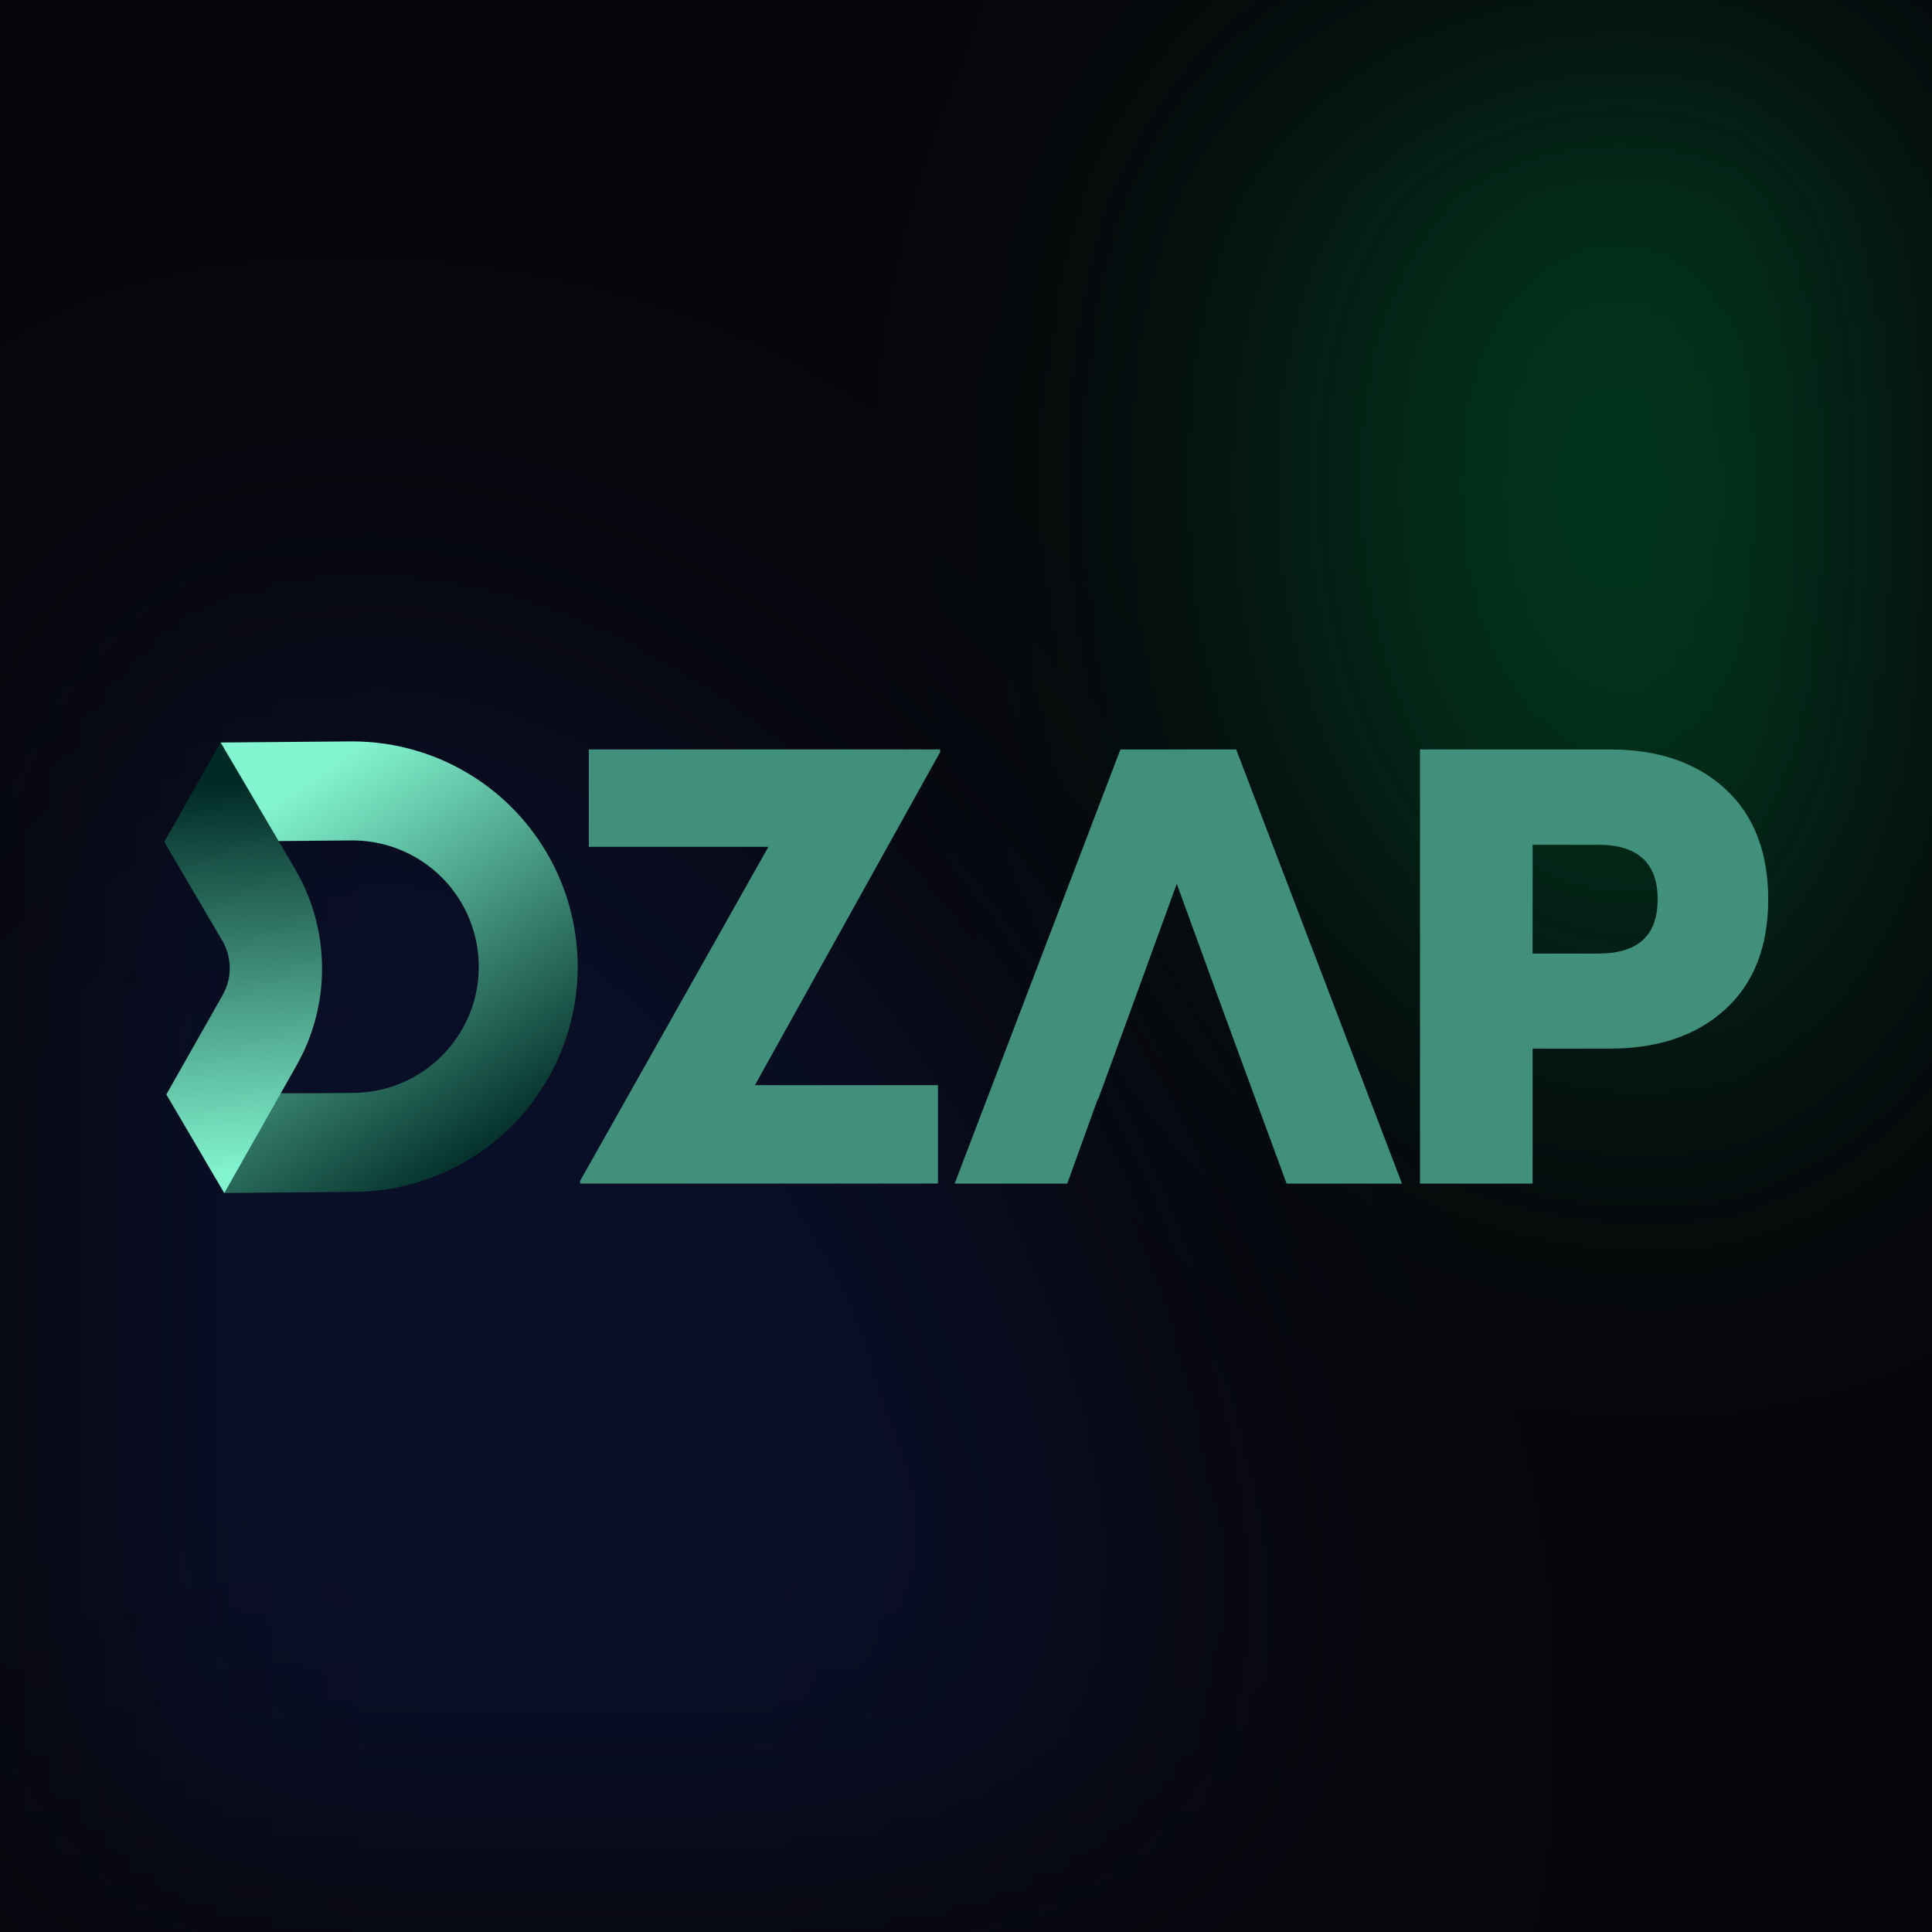
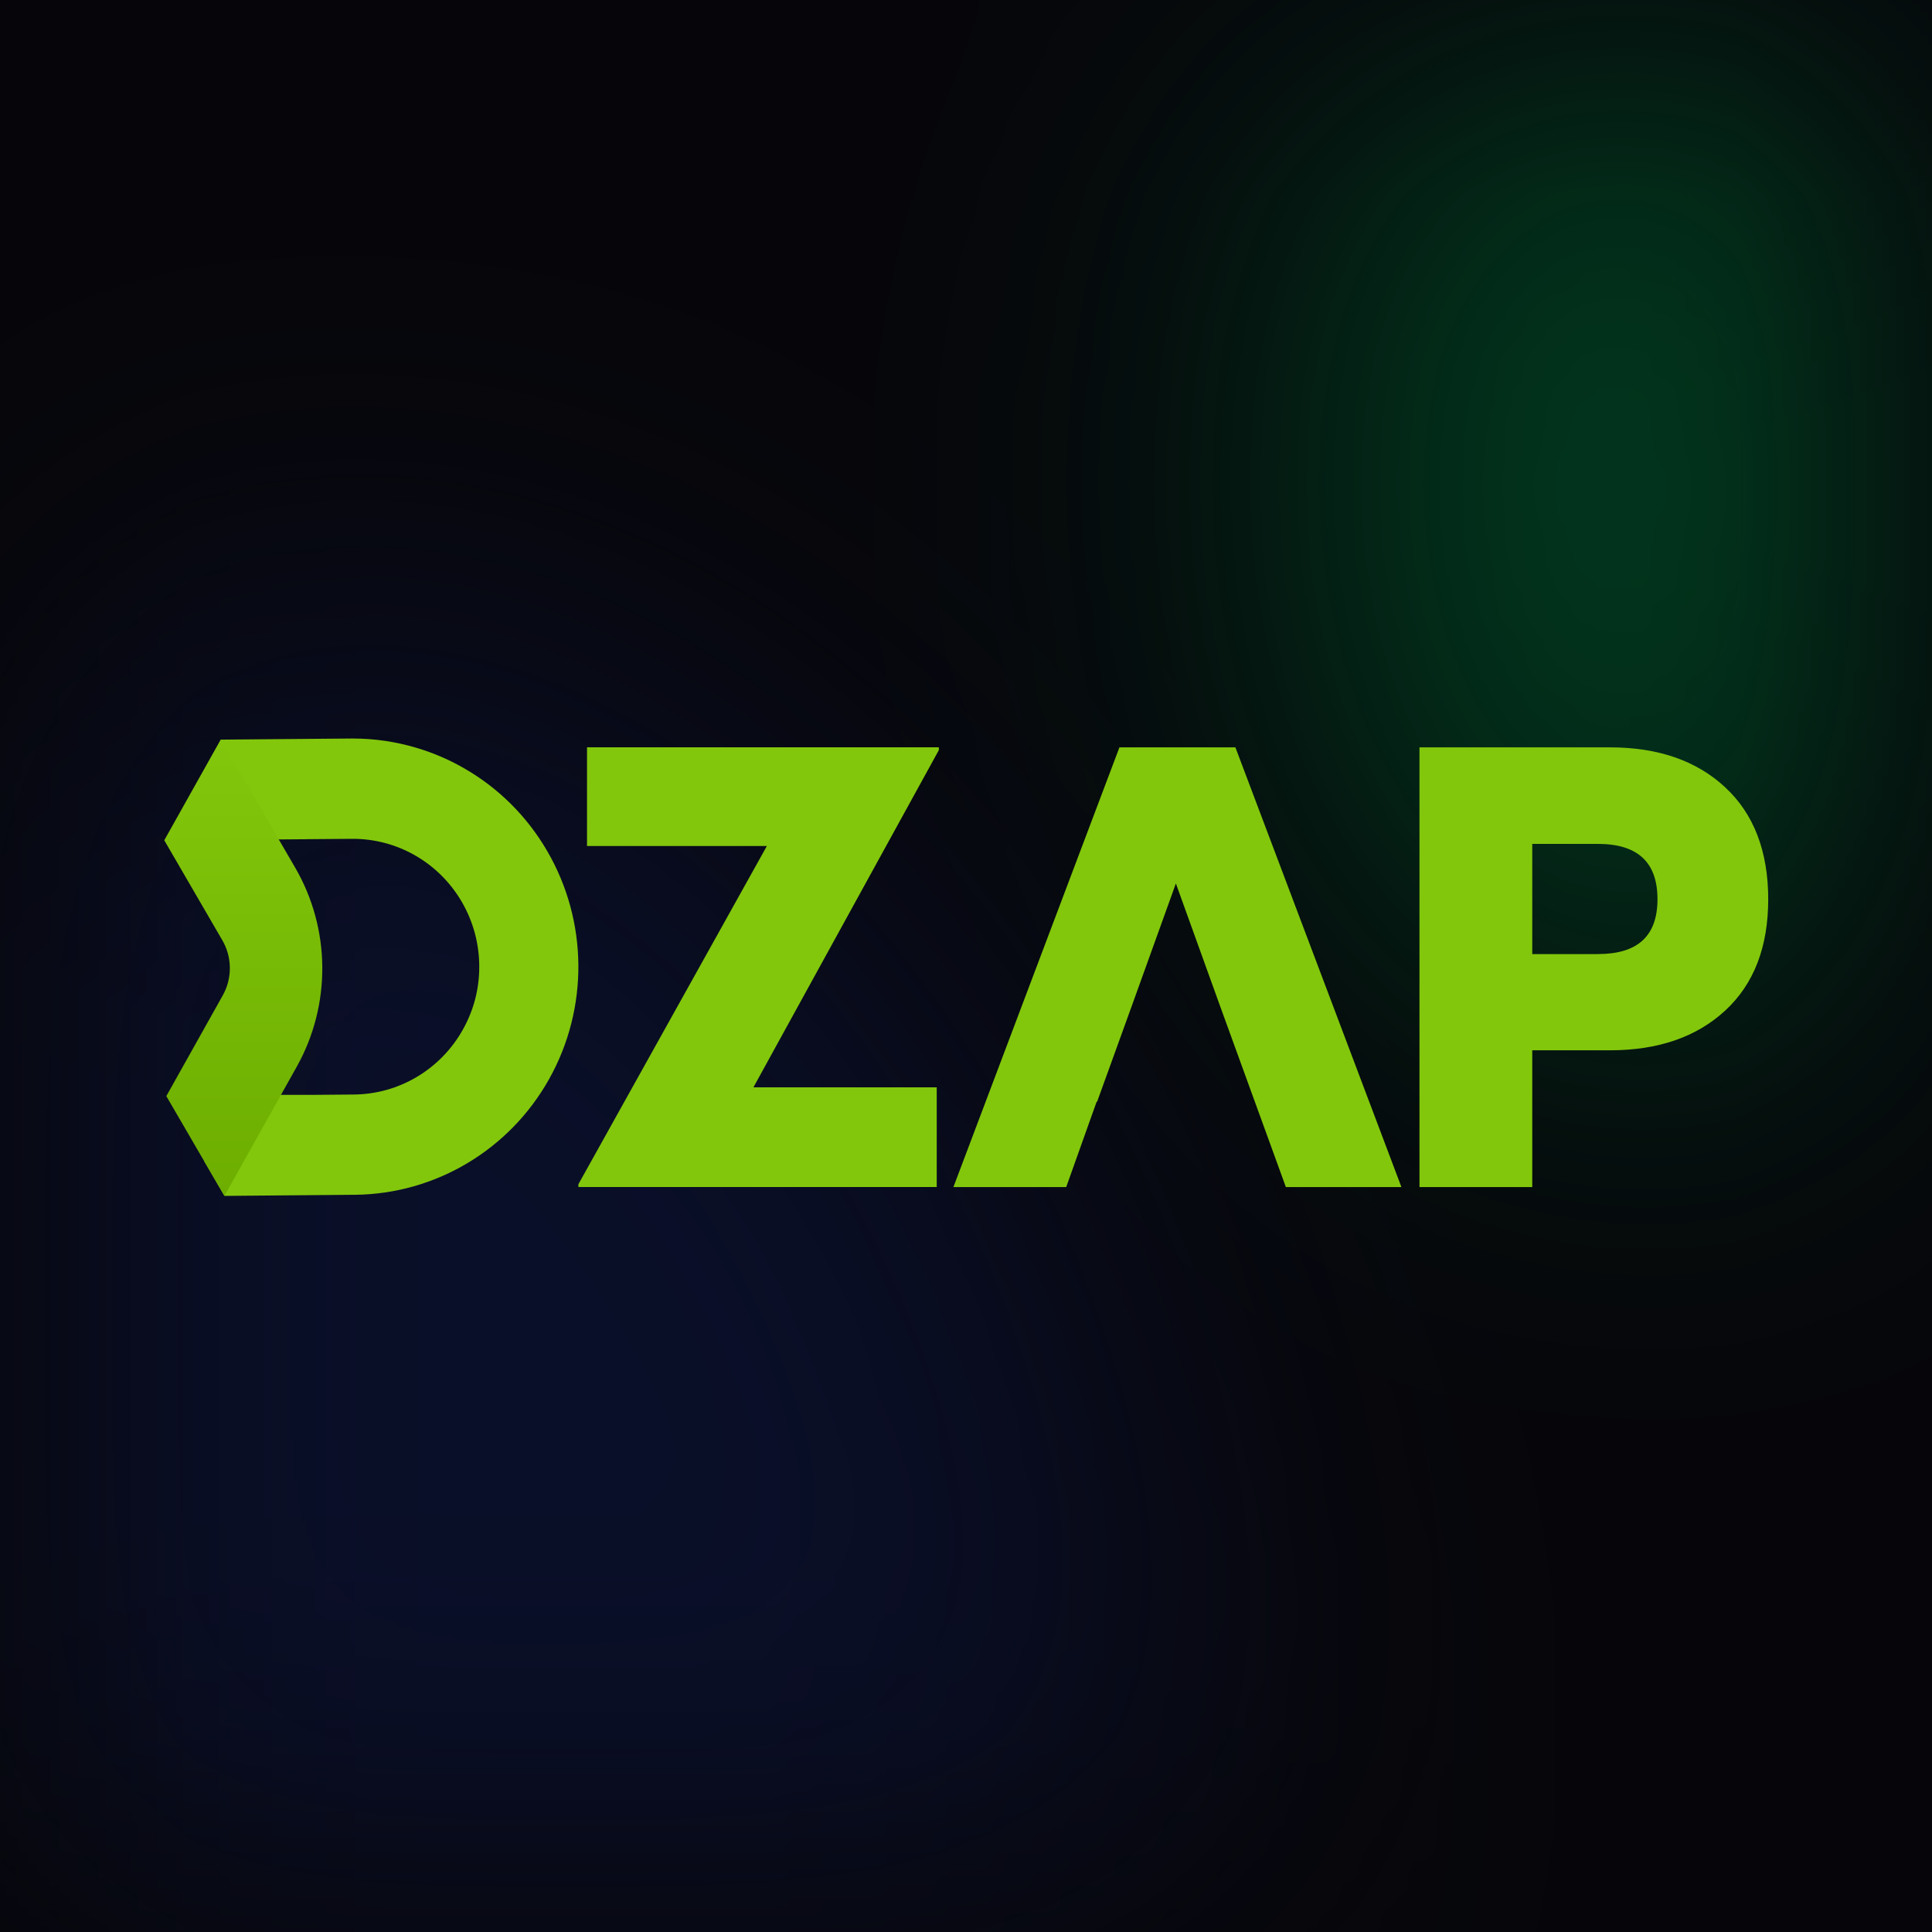
<svg xmlns="http://www.w3.org/2000/svg" width="800" height="800" viewBox="0 0 800 800" fill="none">
  <g clip-path="url(#clip0_1741_45422)">
    <rect width="800" height="800" fill="#06060A" />
    <g filter="url(#filter0_f_1741_45422)">
      <ellipse cx="252.81" cy="363.657" rx="252.81" ry="363.657" transform="matrix(0.801069 -0.598572 0.473035 0.881044 -167.24 451.538)" fill="#0A0F29" />
    </g>
    <g filter="url(#filter1_f_1741_45422)">
      <ellipse cx="181.048" cy="287.719" rx="181.048" ry="287.719" transform="matrix(0.906137 0.422985 -0.318002 0.94809 654.991 -209)" fill="#014323" fill-opacity="0.85" />
    </g>
-     <path d="M127.068 348.156L145.541 348.011C164.232 347.866 181.543 357.683 191.016 373.779C195.825 381.945 198.238 391.127 198.238 400.273C198.238 409.419 195.97 418.057 191.433 426.059C182.233 442.282 165.048 452.408 146.394 452.553L128.683 452.698H87.508L84.532 479.828L92.916 494L113.694 493.819L146.72 493.546C180.037 493.274 210.687 475.218 227.109 446.256C243.532 417.276 243.224 381.709 226.329 353.001C217.964 338.756 206.114 327.233 192.232 319.321C185.971 315.71 179.257 312.861 172.289 310.811C163.851 308.325 154.995 307 145.976 307H145.196L91.373 307.454L81.683 333.113L94.912 348.174H115.327L115.381 348.265L126.904 348.174H127.068V348.156Z" fill="url(#paint0_linear_1741_45422)" />
-     <path d="M122.113 359.734C136.866 384.812 137.12 415.879 122.784 441.194L116.215 452.789L92.897 493.982H92.861L68.853 453.17H68.889L92.207 412.014C96.182 404.991 96.109 396.39 92.008 389.44L68.036 348.628H68L91.355 307.436L115.362 348.247L122.113 359.734Z" fill="url(#paint1_linear_1741_45422)" />
-     <path d="M243.804 350.661H318.169L240.229 488.956V490.099H388.396V449.342H312.598L389.267 311.465V310.321H243.804V350.661ZM463.94 310.339L395.292 490.117H441.928L454.504 455.221H454.703L468.84 416.606L487.276 365.977L505.731 416.606L532.752 490.117H580.531L511.883 310.339H463.958H463.94ZM714.344 326.617C702.476 315.765 686.634 310.339 666.8 310.339H587.99V490.117H634.626V434.19H666.818C686.634 434.19 702.494 428.782 714.362 417.985C726.248 407.151 732.182 391.963 732.182 372.437C732.182 352.911 726.248 337.523 714.362 326.653L714.344 326.617ZM661.792 394.866H634.626V349.808H661.792C678.196 349.808 686.398 357.321 686.398 372.401C686.398 387.48 678.196 394.848 661.792 394.848V394.866Z" fill="#41907B" />
+     <g transform="translate(68 305.802) scale(5.91862)">
+       <path d="M9.998 7.043L13.124 7.018C16.287 6.993 19.216 8.673 20.819 11.428C21.633 12.825 22.041 14.396 22.041 15.961C22.041 17.526 21.657 19.004 20.889 20.374C19.333 23.15 16.425 24.883 13.268 24.907L10.271 24.932H3.304L2.8 29.575L4.219 32L7.735 31.969L13.323 31.922C18.961 31.876 24.147 28.786 26.926 23.83C29.705 18.871 29.653 12.784 26.794 7.872C25.379 5.434 23.373 3.462 21.024 2.108C19.965 1.491 18.829 1.003 17.65 0.652C16.222 0.227 14.724 0 13.197 0H13.066L3.958 0.078L2.318 4.469L4.557 7.046H8.011L8.02 7.061L9.97 7.046H9.998V7.043Z" fill="#82C70C" />
+       <path d="M9.157 9.025C11.653 13.317 11.696 18.633 9.27 22.965L8.159 24.949L4.213 31.998H4.207L0.144 25.014H0.15L4.096 17.971C4.769 16.77 4.756 15.298 4.062 14.108L0.006 7.125H0L3.952 0.076L8.014 7.059L9.157 9.025Z" fill="url(#paint0_linear_8858_10649)" />
+       <path d="M74.942 0.619L86.558 31.383H78.473L73.901 18.804L70.778 10.14L67.658 18.804L65.267 25.412H65.233L63.105 31.383H55.213L66.829 0.619H74.942ZM101.155 0.619C104.512 0.619 107.192 1.548 109.2 3.405L109.203 3.411C111.215 5.271 112.219 7.904 112.219 11.245C112.219 14.587 111.215 17.186 109.203 19.04C107.195 20.888 104.511 21.813 101.158 21.813H95.711V31.383H87.82V0.619H101.155ZM54.194 0.616V0.812L41.221 24.405H54.046V31.38H28.975V31.185L42.163 7.52H29.58V0.616H54.194ZM95.711 7.373V15.084H100.308V15.08C103.084 15.08 104.472 13.82 104.472 11.239C104.472 8.659 103.084 7.373 100.308 7.373H95.711Z" fill="#82C70C" />
+     </g>
  </g>
  <defs>
+     <linearGradient id="paint0_linear_8858_10649" x1="5.53" y1="0.076" x2="5.53" y2="31.998" gradientUnits="userSpaceOnUse">
+       <stop stop-color="#82C70C" />
+       <stop offset="1" stop-color="#6DAE00" />
+     </linearGradient>
    <filter id="filter0_f_1741_45422" x="-419.685" y="-95.073" width="1253.97" height="1431.37" filterUnits="userSpaceOnUse" color-interpolation-filters="sRGB">
      <feFlood flood-opacity="0" result="BackgroundImageFix" />
      <feBlend mode="normal" in="SourceGraphic" in2="BackgroundImageFix" result="shape" />
      <feGaussianBlur stdDeviation="180.632" result="effect1_foregroundBlur_1741_45422" />
    </filter>
    <filter id="filter1_f_1741_45422" x="77.408" y="-605.301" width="1300.28" height="1491.33" filterUnits="userSpaceOnUse" color-interpolation-filters="sRGB">
      <feFlood flood-opacity="0" result="BackgroundImageFix" />
      <feBlend mode="normal" in="SourceGraphic" in2="BackgroundImageFix" result="shape" />
      <feGaussianBlur stdDeviation="231.132" result="effect1_foregroundBlur_1741_45422" />
    </filter>
-     <linearGradient id="paint0_linear_1741_45422" x1="201.033" y1="484.019" x2="102.915" y2="340.117" gradientUnits="userSpaceOnUse">
-       <stop stop-color="#002A25" />
-       <stop offset="1" stop-color="#82F4CF" />
-     </linearGradient>
-     <linearGradient id="paint1_linear_1741_45422" x1="95.601" y1="324.076" x2="104.329" y2="485.417" gradientUnits="userSpaceOnUse">
-       <stop stop-color="#002A25" />
-       <stop offset="1" stop-color="#82F4CF" />
-     </linearGradient>
    <clipPath id="clip0_1741_45422">
      <rect width="800" height="800" fill="white" />
    </clipPath>
  </defs>
</svg>
